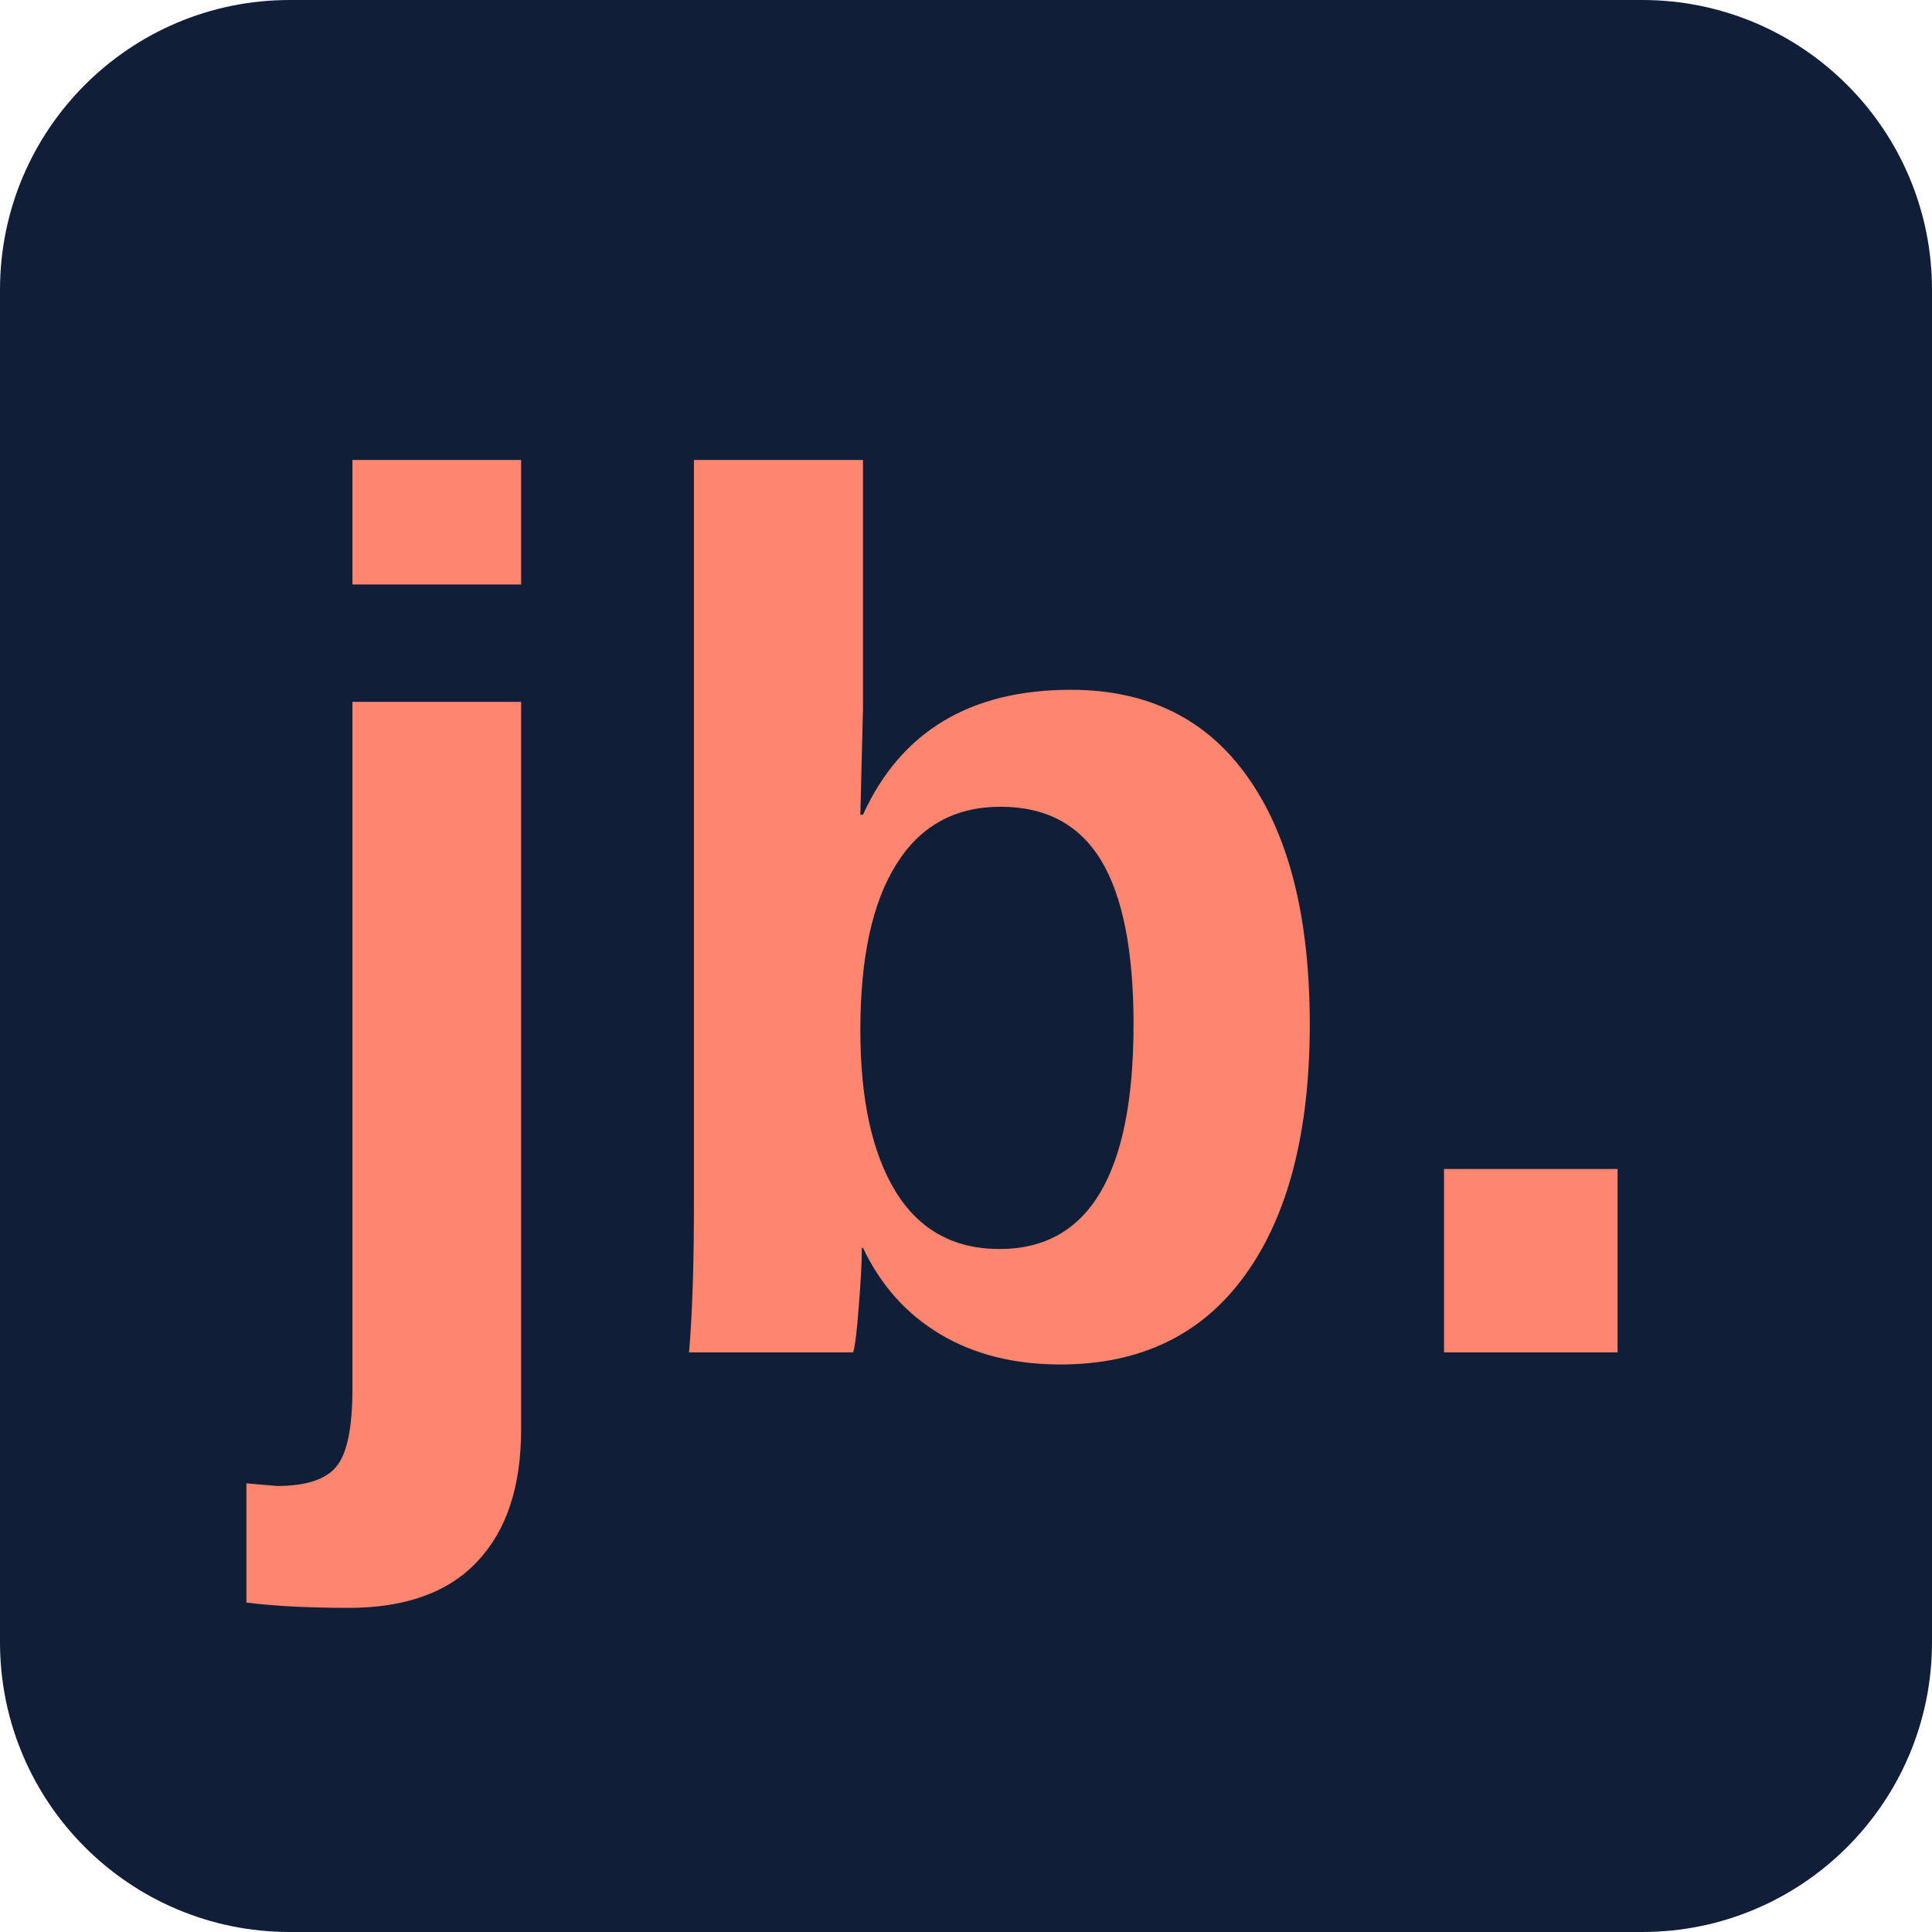
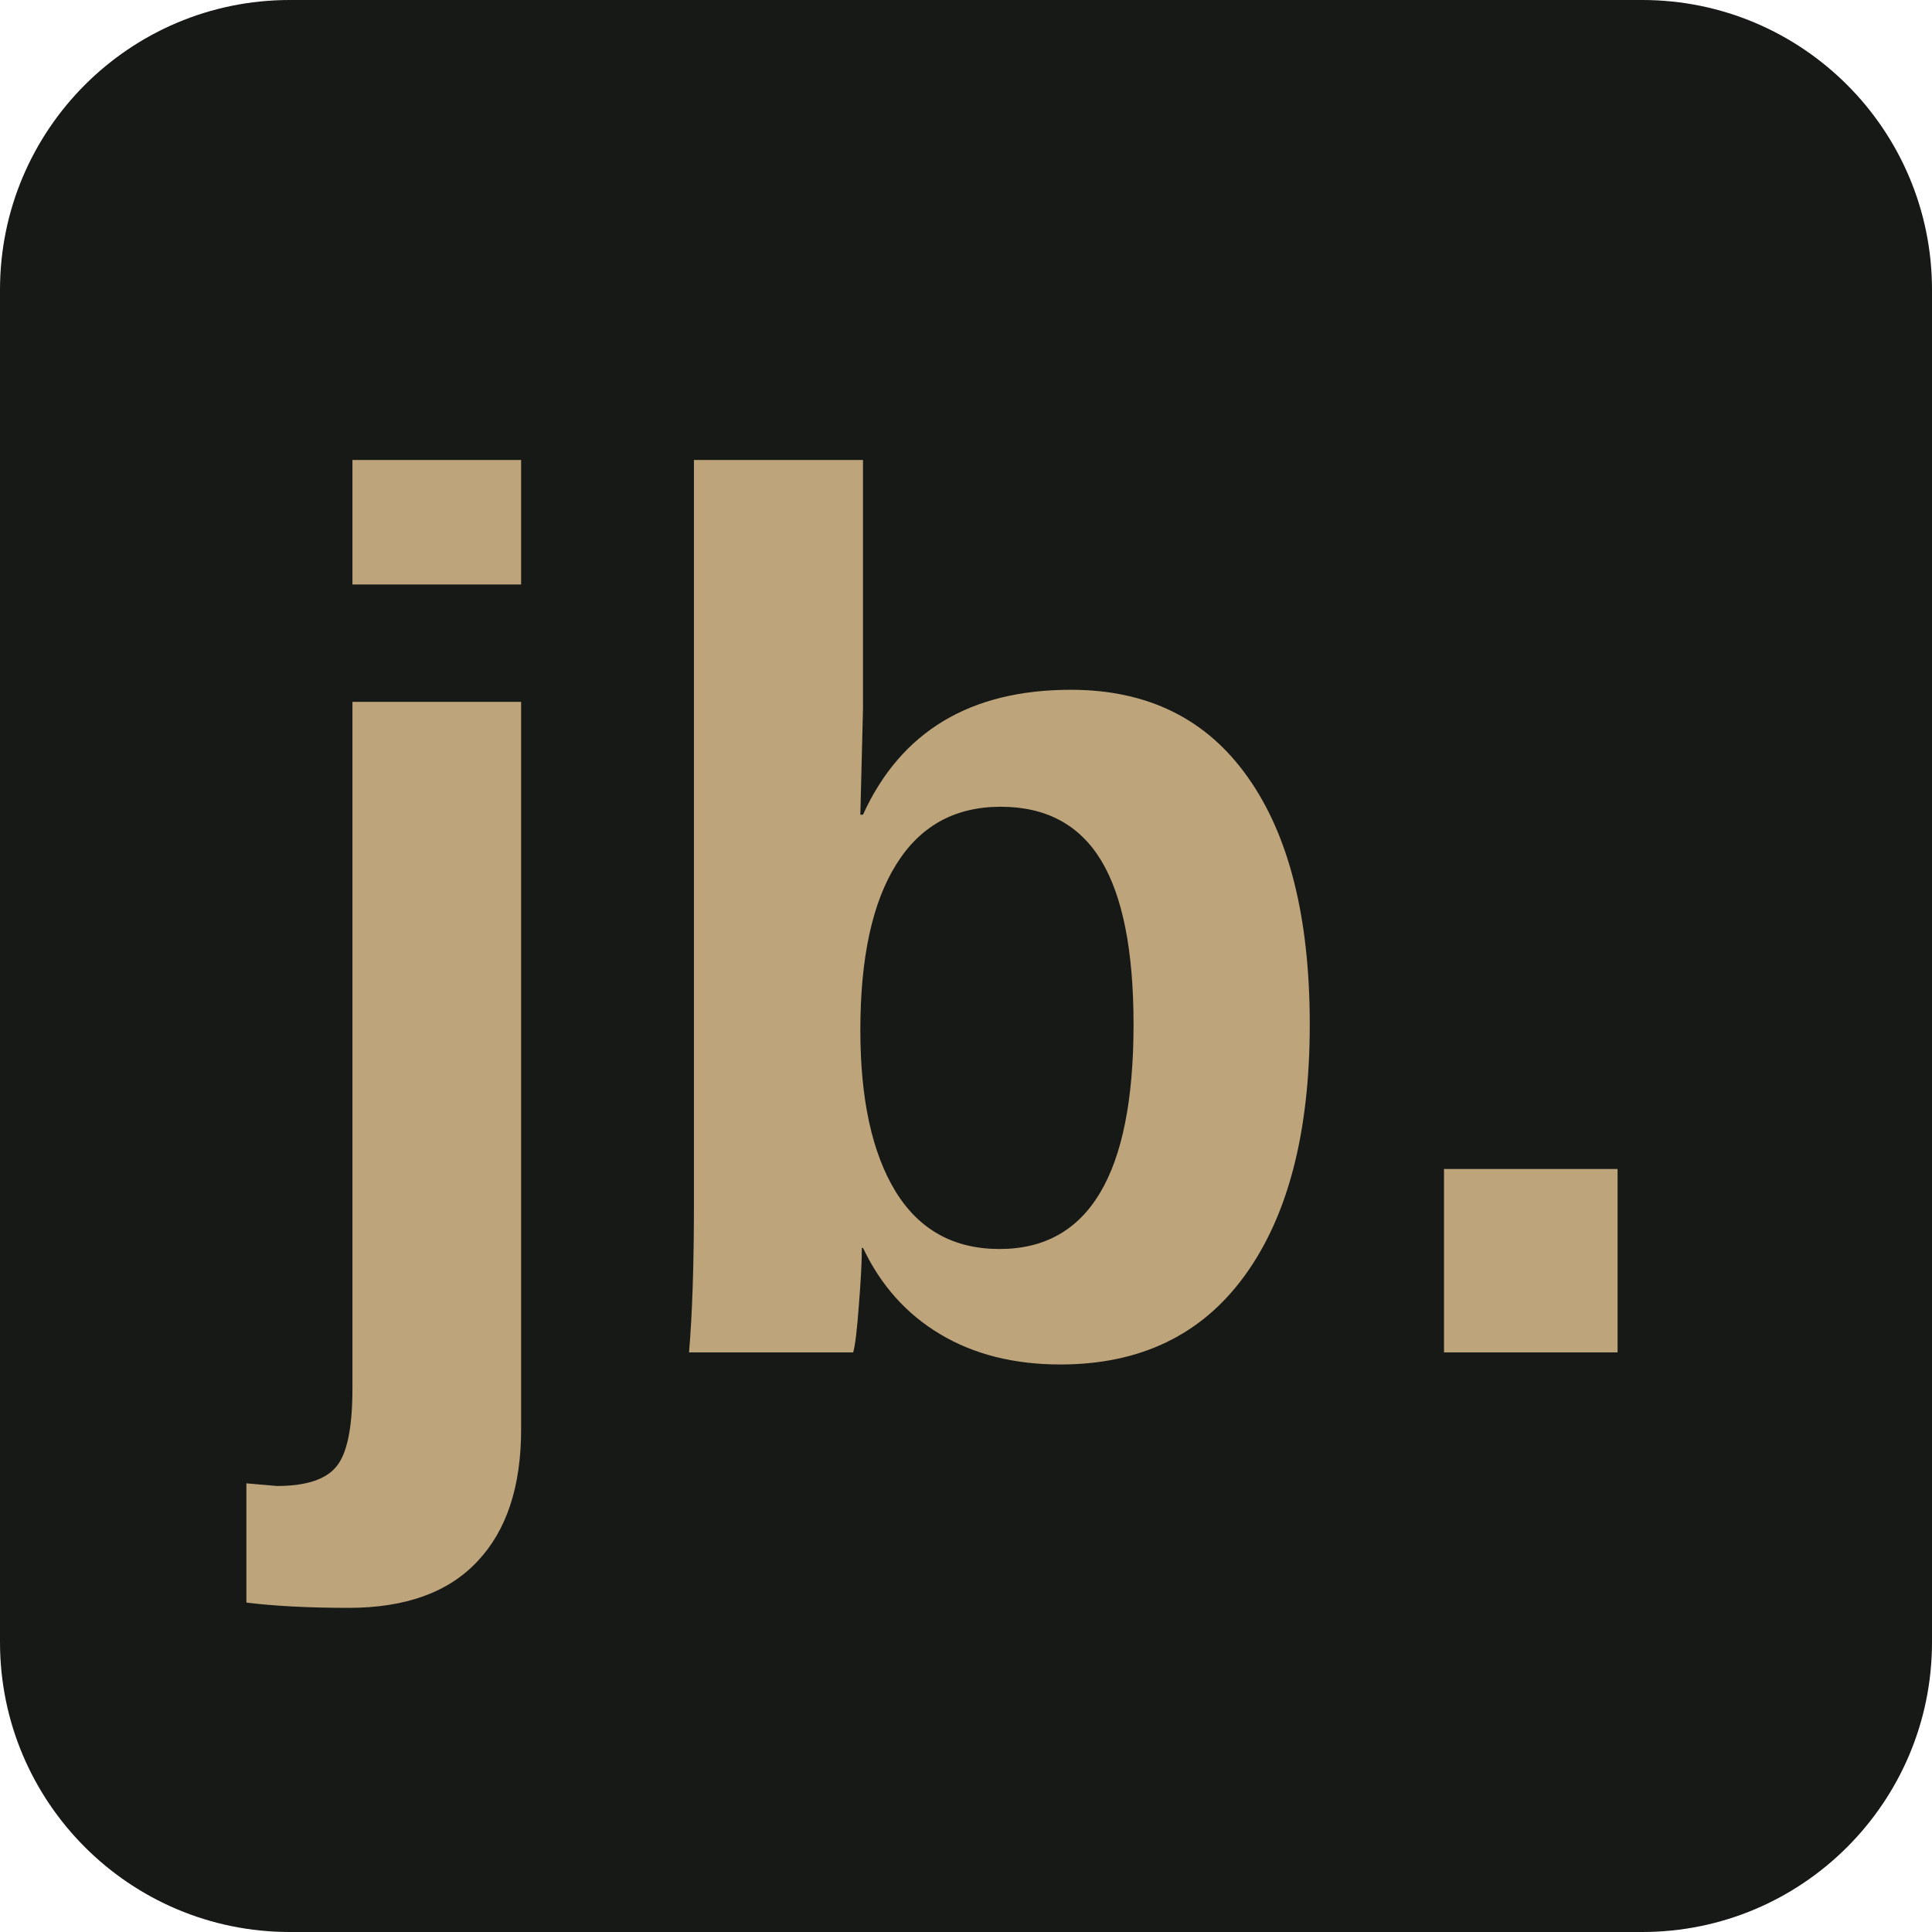
<svg xmlns="http://www.w3.org/2000/svg" width="80" height="80" viewBox="0 0 80 80">
-   <rect width="80" height="80" rx="12" fill="#101e38" />
-   <text x="11" y="56" font-family="Arial,sans-serif" font-size="51" font-weight="700" fill="#ff866e">jb.</text>
+   <rect width="80" height="80" rx="12" fill="#171916" />
+   <text x="11" y="56" font-family="Arial,sans-serif" font-size="51" font-weight="700" fill="#bea47b">jb.</text>
</svg>
